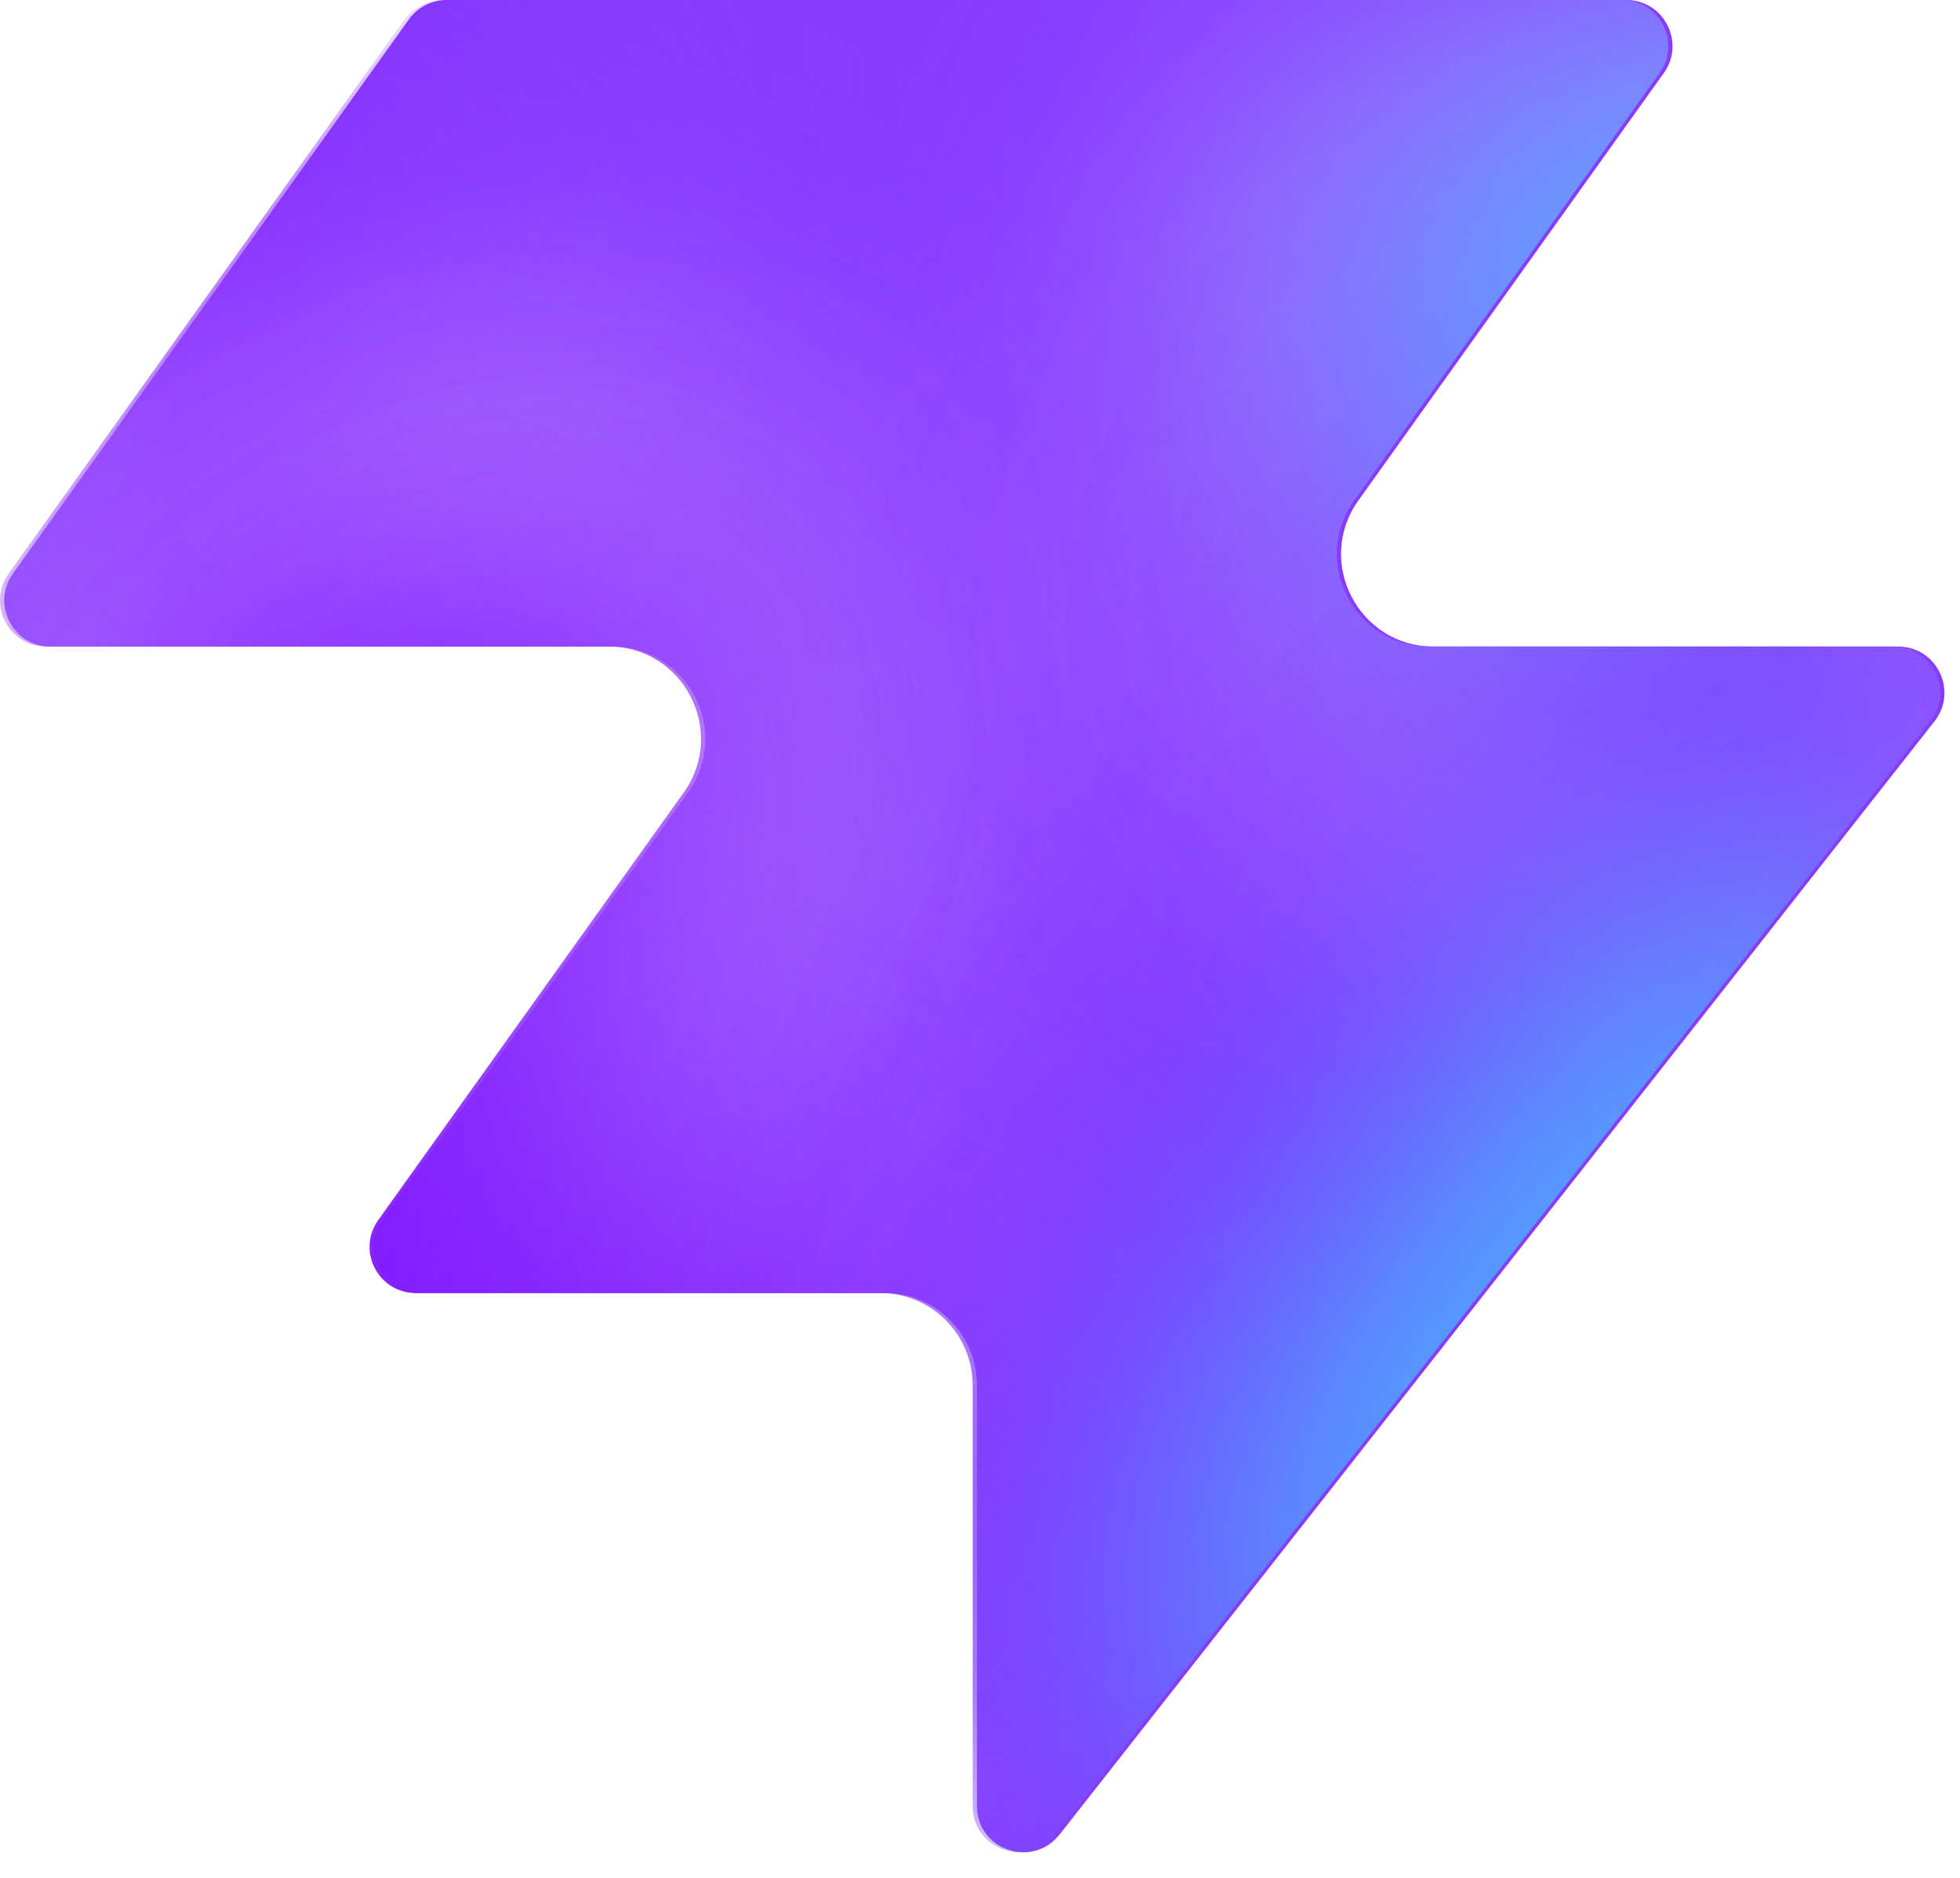
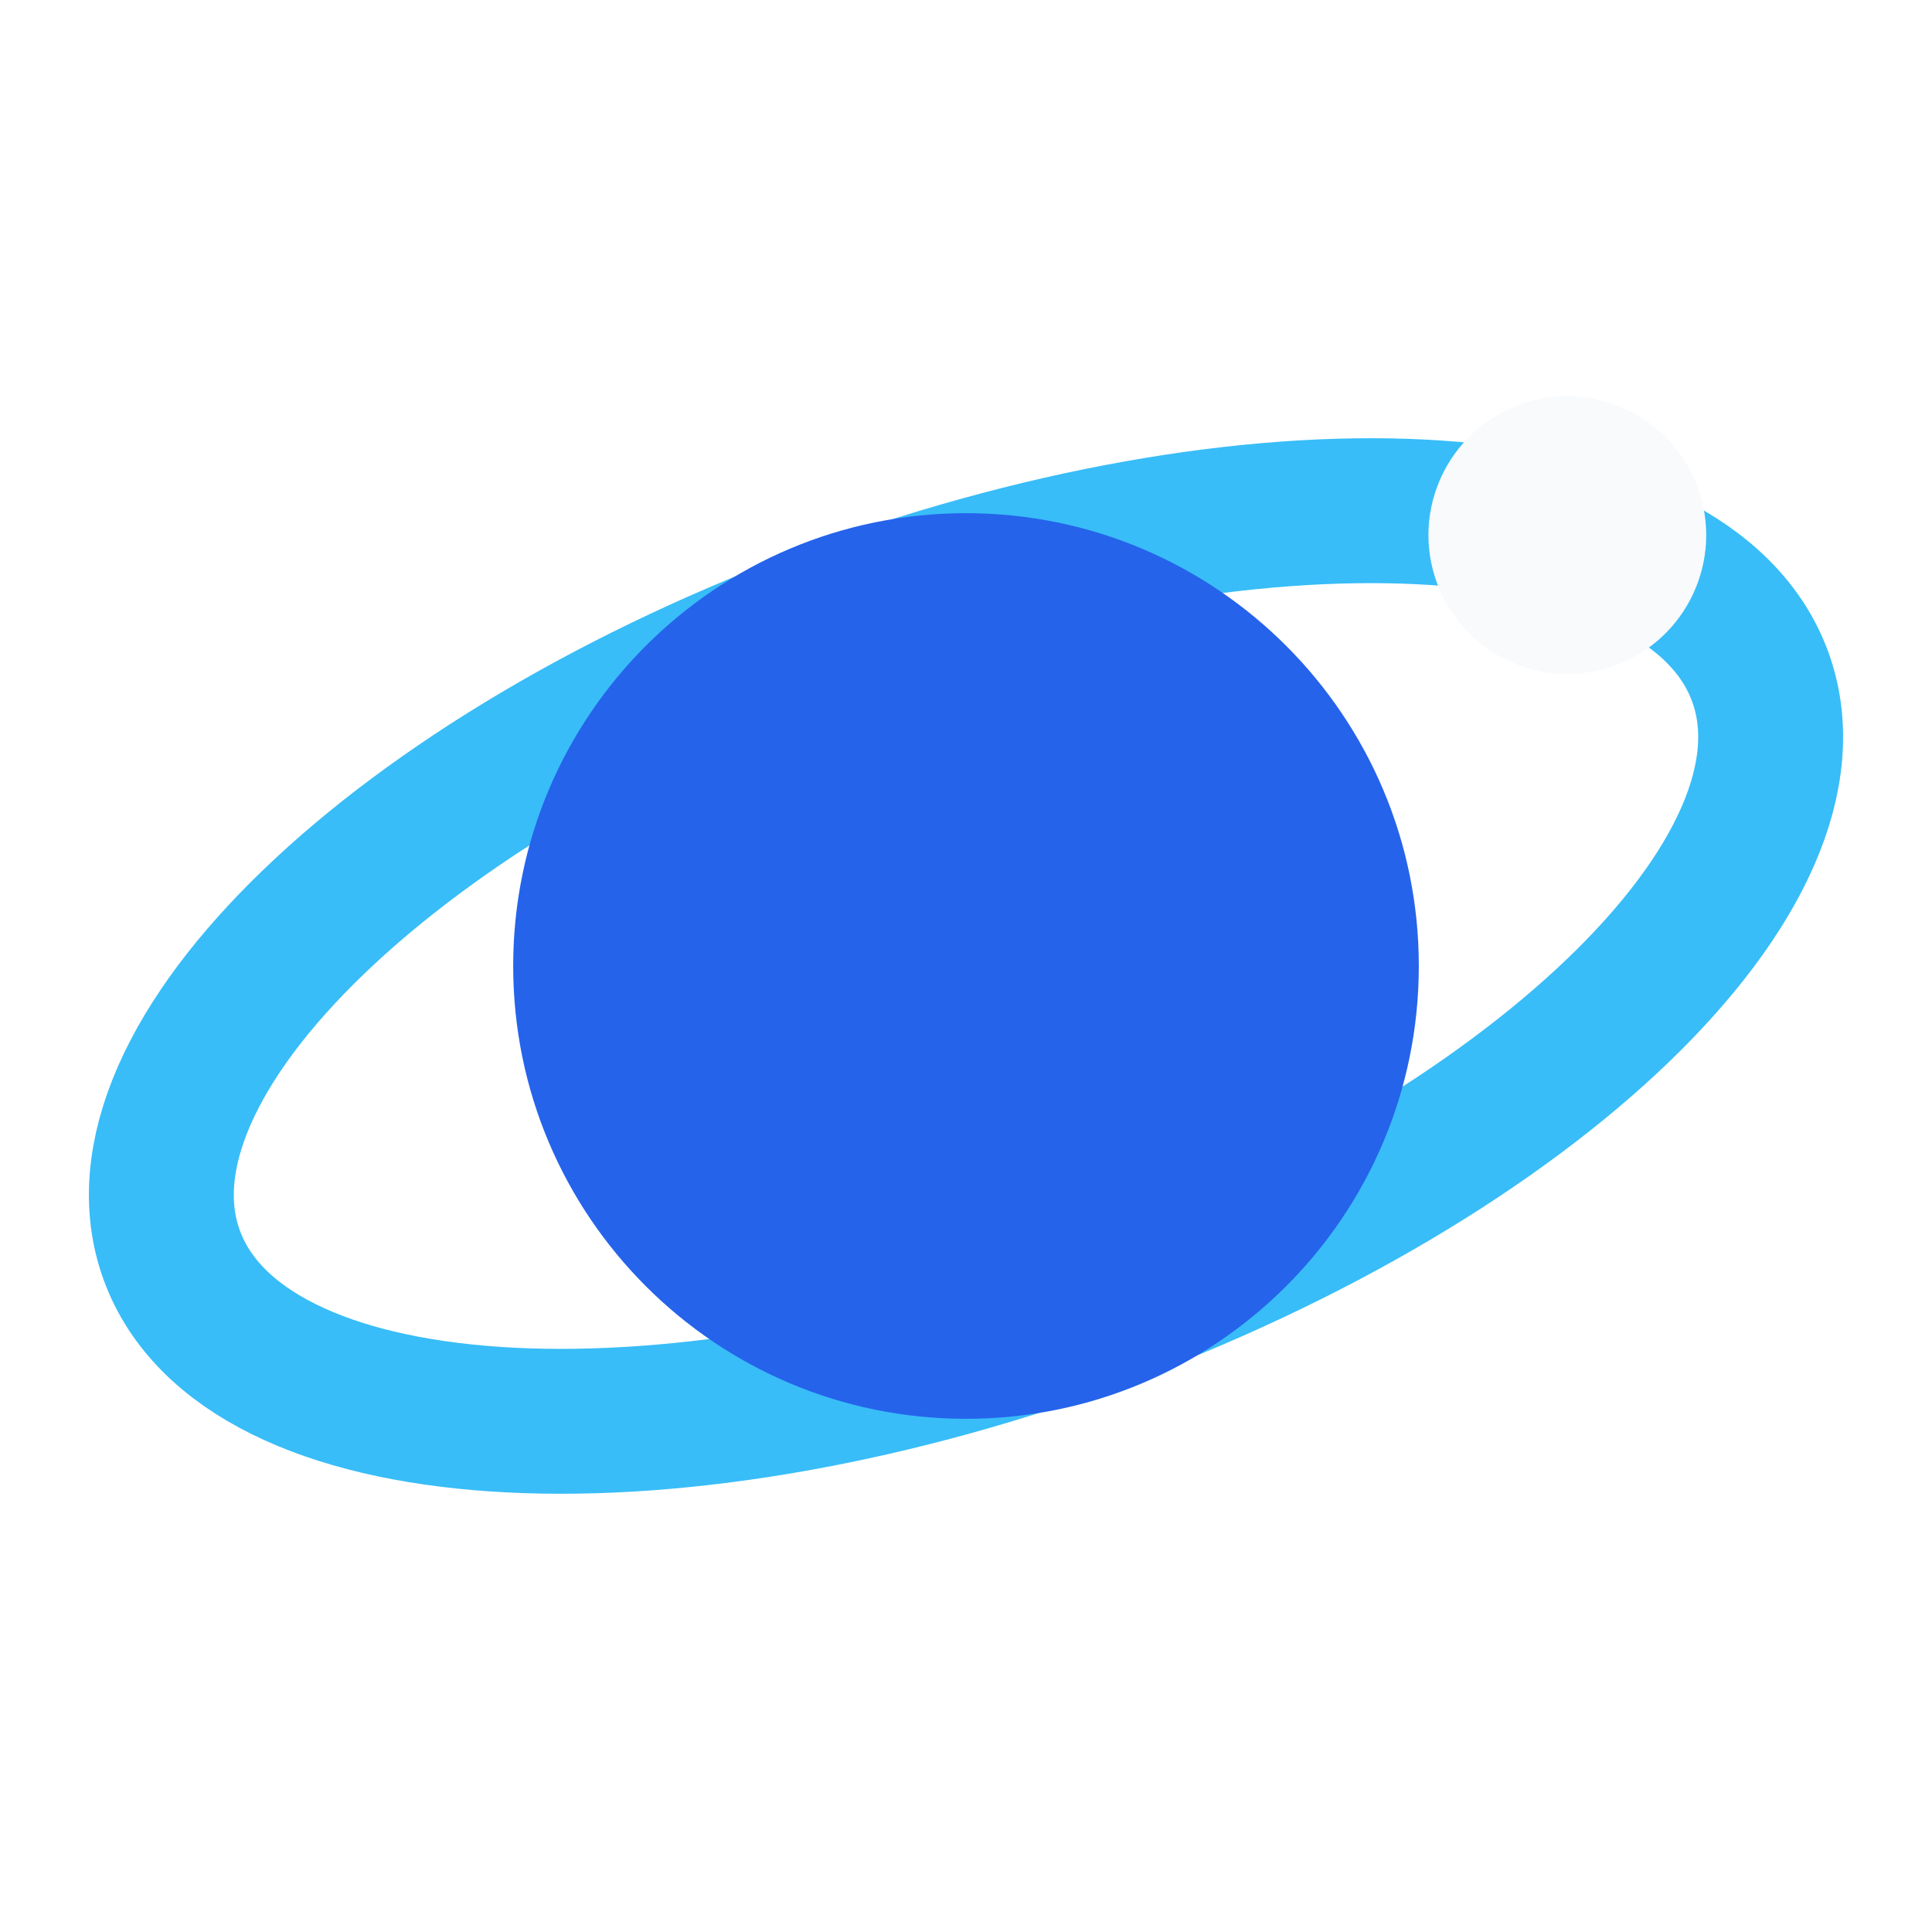
- <svg xmlns="http://www.w3.org/2000/svg" width="48" height="46" fill="none" viewBox="0 0 48 46">
-   <path fill="#863bff" d="M25.946 44.938c-.664.845-2.021.375-2.021-.698V33.937a2.26 2.26 0 0 0-2.262-2.262H10.287c-.92 0-1.456-1.04-.92-1.788l7.48-10.471c1.07-1.497 0-3.578-1.842-3.578H1.237c-.92 0-1.456-1.04-.92-1.788L10.013.474c.214-.297.556-.474.92-.474h28.894c.92 0 1.456 1.04.92 1.788l-7.48 10.471c-1.07 1.498 0 3.579 1.842 3.579h11.377c.943 0 1.473 1.088.89 1.83L25.947 44.94z" style="fill:#863bff;fill:color(display-p3 .525 .23 1);fill-opacity:1" />
-   <mask id="a" width="48" height="46" x="0" y="0" maskUnits="userSpaceOnUse" style="mask-type:alpha">
-     <path fill="#000" d="M25.842 44.938c-.664.844-2.021.375-2.021-.698V33.937a2.26 2.26 0 0 0-2.262-2.262H10.183c-.92 0-1.456-1.04-.92-1.788l7.48-10.471c1.07-1.498 0-3.579-1.842-3.579H1.133c-.92 0-1.456-1.04-.92-1.787L9.91.473c.214-.297.556-.474.92-.474h28.894c.92 0 1.456 1.04.92 1.788l-7.48 10.471c-1.07 1.498 0 3.578 1.842 3.578h11.377c.943 0 1.473 1.088.89 1.832L25.843 44.94z" style="fill:#000;fill-opacity:1" />
-   </mask>
-   <g mask="url(#a)">
-     <g filter="url(#b)">
-       <ellipse cx="5.508" cy="14.704" fill="#ede6ff" rx="5.508" ry="14.704" style="fill:#ede6ff;fill:color(display-p3 .927 .903 1);fill-opacity:1" transform="matrix(.00324 1 1 -.00324 -4.47 31.516)" />
-     </g>
-     <g filter="url(#c)">
-       <ellipse cx="10.399" cy="29.851" fill="#ede6ff" rx="10.399" ry="29.851" style="fill:#ede6ff;fill:color(display-p3 .927 .903 1);fill-opacity:1" transform="matrix(.00324 1 1 -.00324 -39.328 7.883)" />
-     </g>
-     <g filter="url(#d)">
-       <ellipse cx="5.508" cy="30.487" fill="#7e14ff" rx="5.508" ry="30.487" style="fill:#7e14ff;fill:color(display-p3 .492 .077 1);fill-opacity:1" transform="rotate(89.814 -25.913 -14.639)scale(1 -1)" />
-     </g>
-     <g filter="url(#e)">
-       <ellipse cx="5.508" cy="30.599" fill="#7e14ff" rx="5.508" ry="30.599" style="fill:#7e14ff;fill:color(display-p3 .492 .077 1);fill-opacity:1" transform="rotate(89.814 -32.644 -3.334)scale(1 -1)" />
-     </g>
-     <g filter="url(#f)">
-       <ellipse cx="5.508" cy="30.599" fill="#7e14ff" rx="5.508" ry="30.599" style="fill:#7e14ff;fill:color(display-p3 .492 .077 1);fill-opacity:1" transform="matrix(.00324 1 1 -.00324 -34.34 30.47)" />
-     </g>
-     <g filter="url(#g)">
-       <ellipse cx="14.072" cy="22.078" fill="#ede6ff" rx="14.072" ry="22.078" style="fill:#ede6ff;fill:color(display-p3 .927 .903 1);fill-opacity:1" transform="rotate(93.35 24.506 48.493)scale(-1 1)" />
-     </g>
-     <g filter="url(#h)">
-       <ellipse cx="3.47" cy="21.501" fill="#7e14ff" rx="3.47" ry="21.501" style="fill:#7e14ff;fill:color(display-p3 .492 .077 1);fill-opacity:1" transform="rotate(89.009 28.708 47.59)scale(-1 1)" />
-     </g>
-     <g filter="url(#i)">
-       <ellipse cx="3.47" cy="21.501" fill="#7e14ff" rx="3.47" ry="21.501" style="fill:#7e14ff;fill:color(display-p3 .492 .077 1);fill-opacity:1" transform="rotate(89.009 28.708 47.59)scale(-1 1)" />
-     </g>
-     <g filter="url(#j)">
-       <ellipse cx=".387" cy="8.972" fill="#7e14ff" rx="4.407" ry="29.108" style="fill:#7e14ff;fill:color(display-p3 .492 .077 1);fill-opacity:1" transform="rotate(39.51 .387 8.972)" />
-     </g>
-     <g filter="url(#k)">
-       <ellipse cx="47.523" cy="-6.092" fill="#7e14ff" rx="4.407" ry="29.108" style="fill:#7e14ff;fill:color(display-p3 .492 .077 1);fill-opacity:1" transform="rotate(37.892 47.523 -6.092)" />
-     </g>
-     <g filter="url(#l)">
-       <ellipse cx="41.412" cy="6.333" fill="#47bfff" rx="5.971" ry="9.665" style="fill:#47bfff;fill:color(display-p3 .28 .748 1);fill-opacity:1" transform="rotate(37.892 41.412 6.333)" />
-     </g>
-     <g filter="url(#m)">
-       <ellipse cx="-1.879" cy="38.332" fill="#7e14ff" rx="4.407" ry="29.108" style="fill:#7e14ff;fill:color(display-p3 .492 .077 1);fill-opacity:1" transform="rotate(37.892 -1.88 38.332)" />
-     </g>
-     <g filter="url(#n)">
-       <ellipse cx="-1.879" cy="38.332" fill="#7e14ff" rx="4.407" ry="29.108" style="fill:#7e14ff;fill:color(display-p3 .492 .077 1);fill-opacity:1" transform="rotate(37.892 -1.88 38.332)" />
-     </g>
-     <g filter="url(#o)">
-       <ellipse cx="35.651" cy="29.907" fill="#7e14ff" rx="4.407" ry="29.108" style="fill:#7e14ff;fill:color(display-p3 .492 .077 1);fill-opacity:1" transform="rotate(37.892 35.651 29.907)" />
-     </g>
-     <g filter="url(#p)">
-       <ellipse cx="38.418" cy="32.4" fill="#47bfff" rx="5.971" ry="15.297" style="fill:#47bfff;fill:color(display-p3 .28 .748 1);fill-opacity:1" transform="rotate(37.892 38.418 32.4)" />
-     </g>
-   </g>
-   <defs>
-     <filter id="b" width="60.045" height="41.654" x="-19.77" y="16.149" color-interpolation-filters="sRGB" filterUnits="userSpaceOnUse">
-       <feFlood flood-opacity="0" result="BackgroundImageFix" />
-       <feBlend in="SourceGraphic" in2="BackgroundImageFix" result="shape" />
-       <feGaussianBlur result="effect1_foregroundBlur_2002_17158" stdDeviation="7.659" />
-     </filter>
-     <filter id="c" width="90.34" height="51.437" x="-54.613" y="-7.533" color-interpolation-filters="sRGB" filterUnits="userSpaceOnUse">
-       <feFlood flood-opacity="0" result="BackgroundImageFix" />
-       <feBlend in="SourceGraphic" in2="BackgroundImageFix" result="shape" />
-       <feGaussianBlur result="effect1_foregroundBlur_2002_17158" stdDeviation="7.659" />
-     </filter>
-     <filter id="d" width="79.355" height="29.4" x="-49.64" y="2.03" color-interpolation-filters="sRGB" filterUnits="userSpaceOnUse">
-       <feFlood flood-opacity="0" result="BackgroundImageFix" />
-       <feBlend in="SourceGraphic" in2="BackgroundImageFix" result="shape" />
-       <feGaussianBlur result="effect1_foregroundBlur_2002_17158" stdDeviation="4.596" />
-     </filter>
-     <filter id="e" width="79.579" height="29.4" x="-45.045" y="20.029" color-interpolation-filters="sRGB" filterUnits="userSpaceOnUse">
-       <feFlood flood-opacity="0" result="BackgroundImageFix" />
-       <feBlend in="SourceGraphic" in2="BackgroundImageFix" result="shape" />
-       <feGaussianBlur result="effect1_foregroundBlur_2002_17158" stdDeviation="4.596" />
-     </filter>
-     <filter id="f" width="79.579" height="29.4" x="-43.513" y="21.178" color-interpolation-filters="sRGB" filterUnits="userSpaceOnUse">
-       <feFlood flood-opacity="0" result="BackgroundImageFix" />
-       <feBlend in="SourceGraphic" in2="BackgroundImageFix" result="shape" />
-       <feGaussianBlur result="effect1_foregroundBlur_2002_17158" stdDeviation="4.596" />
-     </filter>
-     <filter id="g" width="74.749" height="58.852" x="15.756" y="-17.901" color-interpolation-filters="sRGB" filterUnits="userSpaceOnUse">
-       <feFlood flood-opacity="0" result="BackgroundImageFix" />
-       <feBlend in="SourceGraphic" in2="BackgroundImageFix" result="shape" />
-       <feGaussianBlur result="effect1_foregroundBlur_2002_17158" stdDeviation="7.659" />
-     </filter>
-     <filter id="h" width="61.377" height="25.362" x="23.548" y="2.284" color-interpolation-filters="sRGB" filterUnits="userSpaceOnUse">
-       <feFlood flood-opacity="0" result="BackgroundImageFix" />
-       <feBlend in="SourceGraphic" in2="BackgroundImageFix" result="shape" />
-       <feGaussianBlur result="effect1_foregroundBlur_2002_17158" stdDeviation="4.596" />
-     </filter>
-     <filter id="i" width="61.377" height="25.362" x="23.548" y="2.284" color-interpolation-filters="sRGB" filterUnits="userSpaceOnUse">
-       <feFlood flood-opacity="0" result="BackgroundImageFix" />
-       <feBlend in="SourceGraphic" in2="BackgroundImageFix" result="shape" />
-       <feGaussianBlur result="effect1_foregroundBlur_2002_17158" stdDeviation="4.596" />
-     </filter>
-     <filter id="j" width="56.045" height="63.649" x="-27.636" y="-22.853" color-interpolation-filters="sRGB" filterUnits="userSpaceOnUse">
-       <feFlood flood-opacity="0" result="BackgroundImageFix" />
-       <feBlend in="SourceGraphic" in2="BackgroundImageFix" result="shape" />
-       <feGaussianBlur result="effect1_foregroundBlur_2002_17158" stdDeviation="4.596" />
-     </filter>
-     <filter id="k" width="54.814" height="64.646" x="20.116" y="-38.415" color-interpolation-filters="sRGB" filterUnits="userSpaceOnUse">
-       <feFlood flood-opacity="0" result="BackgroundImageFix" />
-       <feBlend in="SourceGraphic" in2="BackgroundImageFix" result="shape" />
-       <feGaussianBlur result="effect1_foregroundBlur_2002_17158" stdDeviation="4.596" />
-     </filter>
-     <filter id="l" width="33.541" height="35.313" x="24.641" y="-11.323" color-interpolation-filters="sRGB" filterUnits="userSpaceOnUse">
-       <feFlood flood-opacity="0" result="BackgroundImageFix" />
-       <feBlend in="SourceGraphic" in2="BackgroundImageFix" result="shape" />
-       <feGaussianBlur result="effect1_foregroundBlur_2002_17158" stdDeviation="4.596" />
-     </filter>
-     <filter id="m" width="54.814" height="64.646" x="-29.286" y="6.009" color-interpolation-filters="sRGB" filterUnits="userSpaceOnUse">
-       <feFlood flood-opacity="0" result="BackgroundImageFix" />
-       <feBlend in="SourceGraphic" in2="BackgroundImageFix" result="shape" />
-       <feGaussianBlur result="effect1_foregroundBlur_2002_17158" stdDeviation="4.596" />
-     </filter>
-     <filter id="n" width="54.814" height="64.646" x="-29.286" y="6.009" color-interpolation-filters="sRGB" filterUnits="userSpaceOnUse">
-       <feFlood flood-opacity="0" result="BackgroundImageFix" />
-       <feBlend in="SourceGraphic" in2="BackgroundImageFix" result="shape" />
-       <feGaussianBlur result="effect1_foregroundBlur_2002_17158" stdDeviation="4.596" />
-     </filter>
-     <filter id="o" width="54.814" height="64.646" x="8.244" y="-2.416" color-interpolation-filters="sRGB" filterUnits="userSpaceOnUse">
-       <feFlood flood-opacity="0" result="BackgroundImageFix" />
-       <feBlend in="SourceGraphic" in2="BackgroundImageFix" result="shape" />
-       <feGaussianBlur result="effect1_foregroundBlur_2002_17158" stdDeviation="4.596" />
-     </filter>
-     <filter id="p" width="39.409" height="43.623" x="18.713" y="10.588" color-interpolation-filters="sRGB" filterUnits="userSpaceOnUse">
-       <feFlood flood-opacity="0" result="BackgroundImageFix" />
-       <feBlend in="SourceGraphic" in2="BackgroundImageFix" result="shape" />
-       <feGaussianBlur result="effect1_foregroundBlur_2002_17158" stdDeviation="4.596" />
-     </filter>
-   </defs>
+ <svg xmlns="http://www.w3.org/2000/svg" viewBox="0 0 32 32">
+   <ellipse cx="16" cy="16" rx="14" ry="6.2" fill="none" stroke="#38bdf8" stroke-width="2.4" transform="rotate(-20 16 16)" />
+   <circle cx="16" cy="16" r="7.5" fill="#2563eb" />
+   <circle cx="27.8" cy="12.7" r="2.3" fill="#f8fafc" transform="rotate(-20 16 16)" />
</svg>
